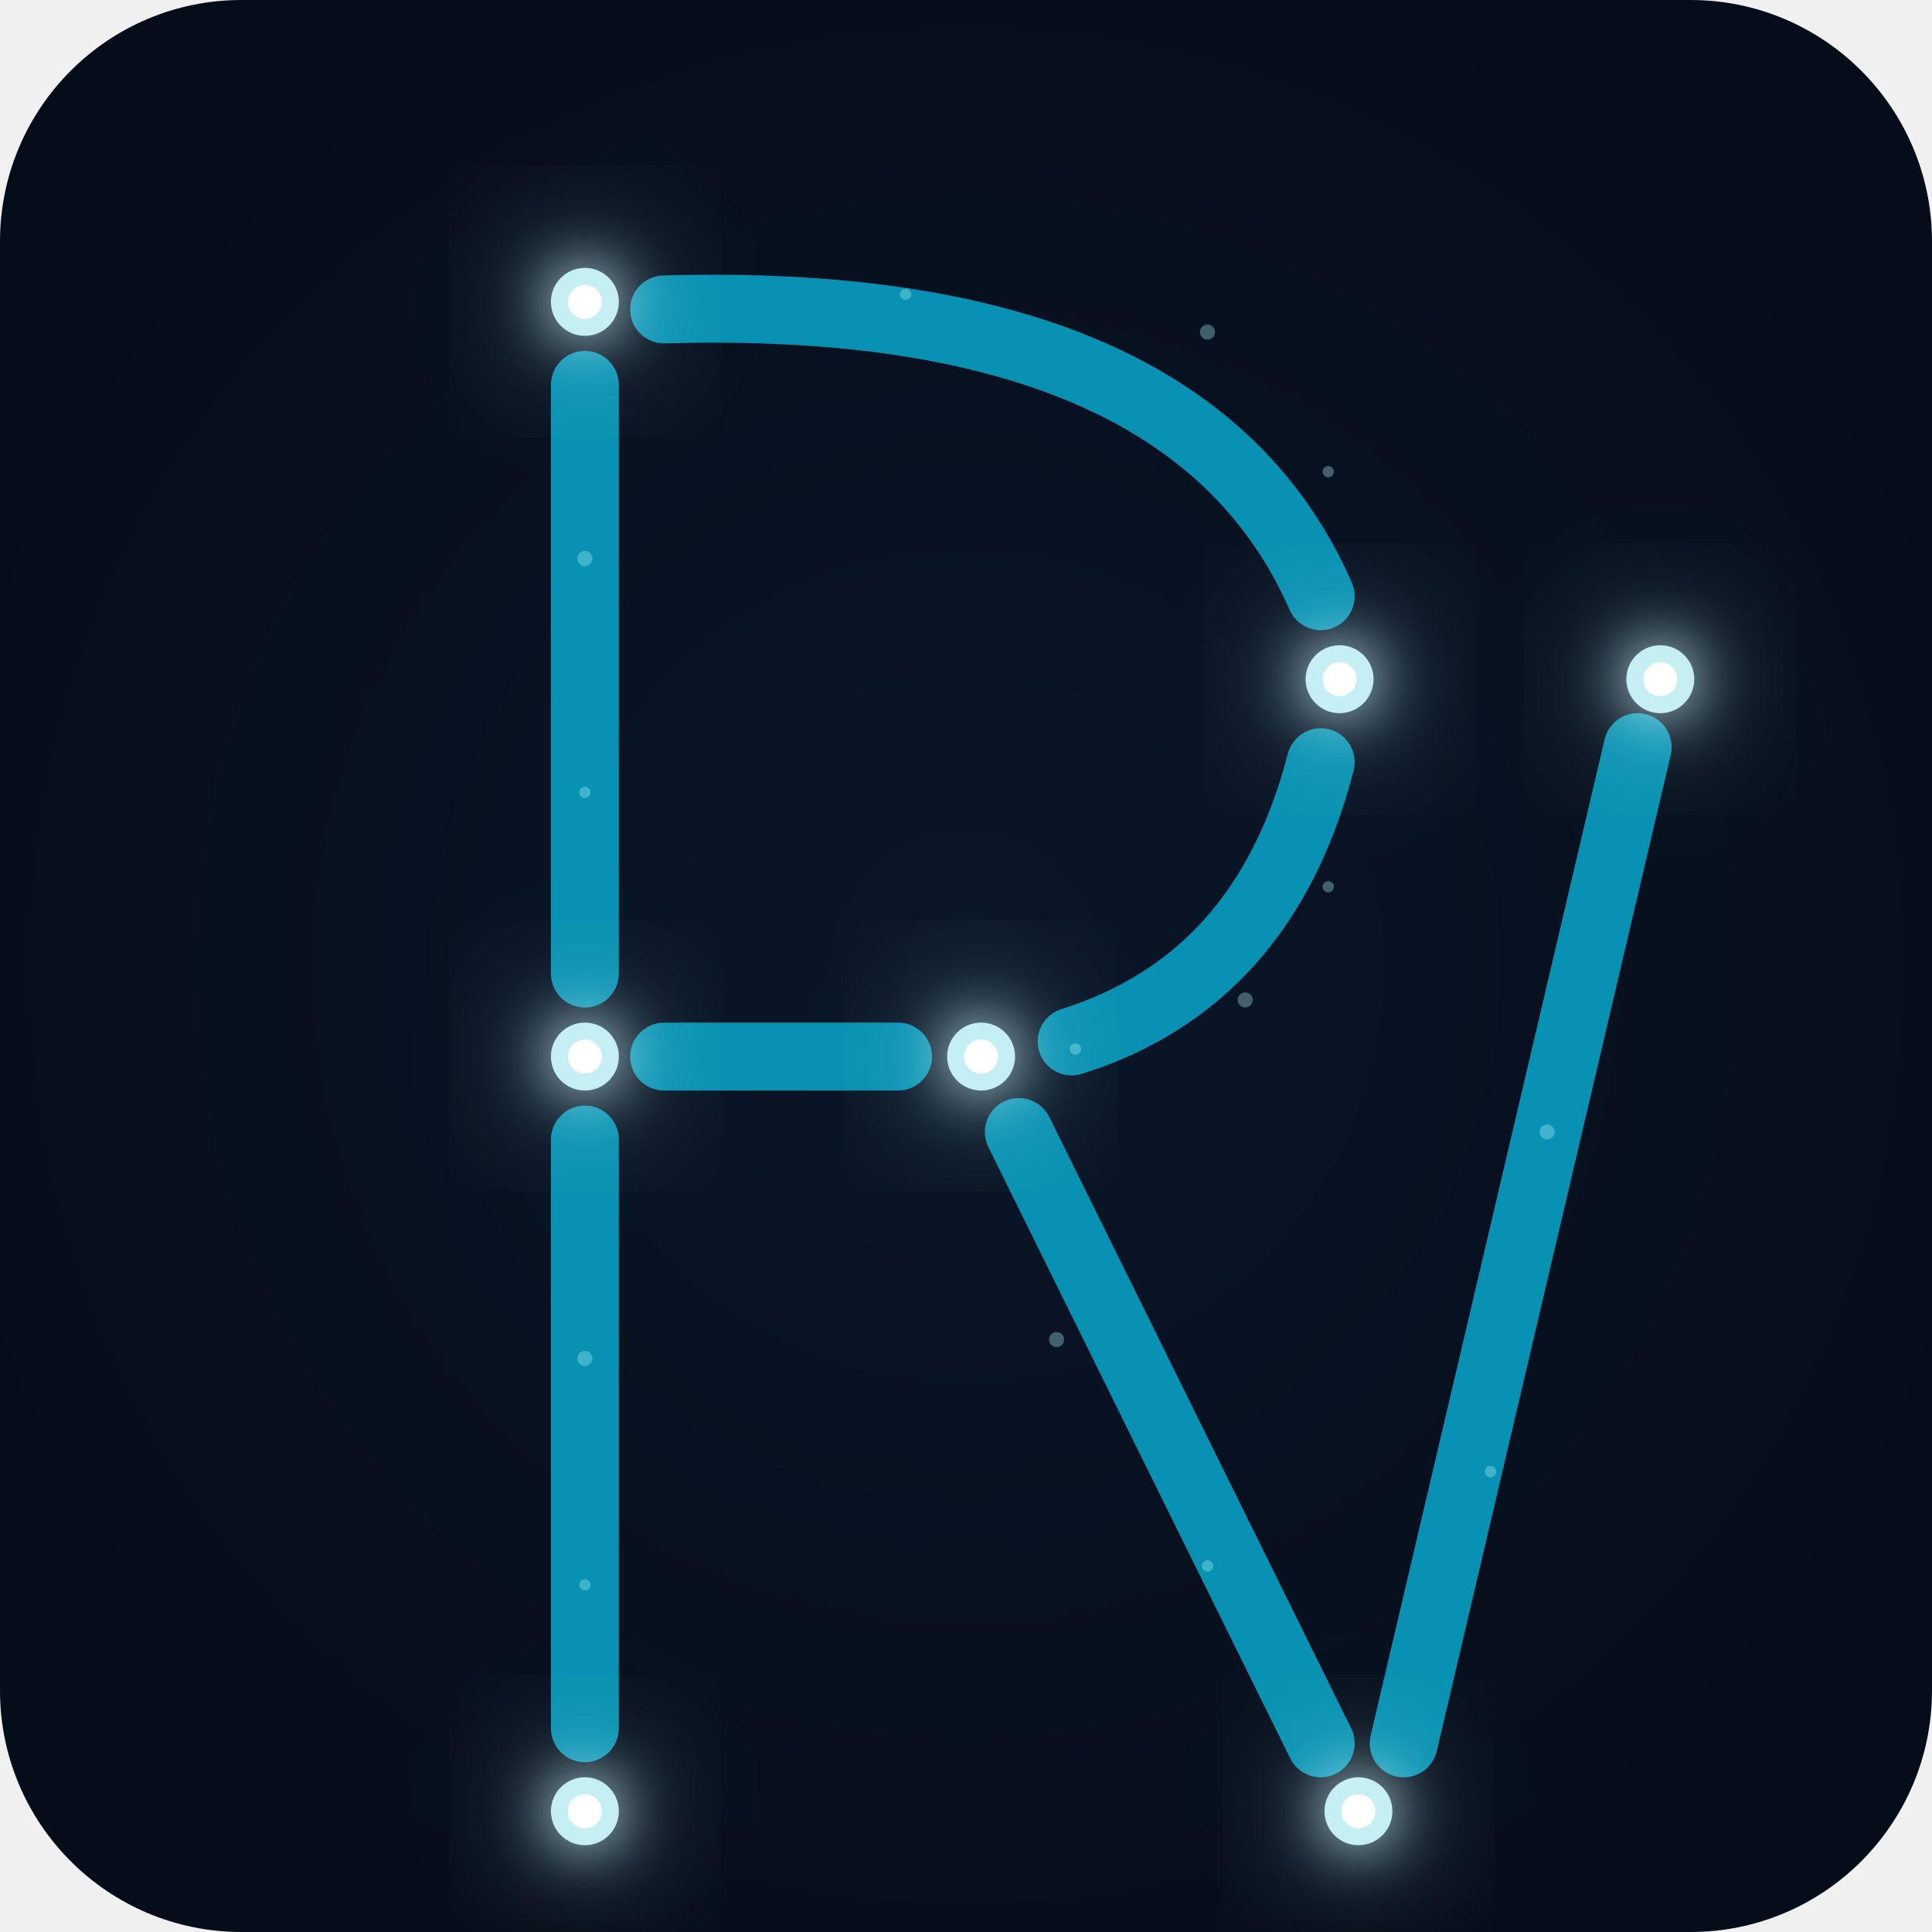
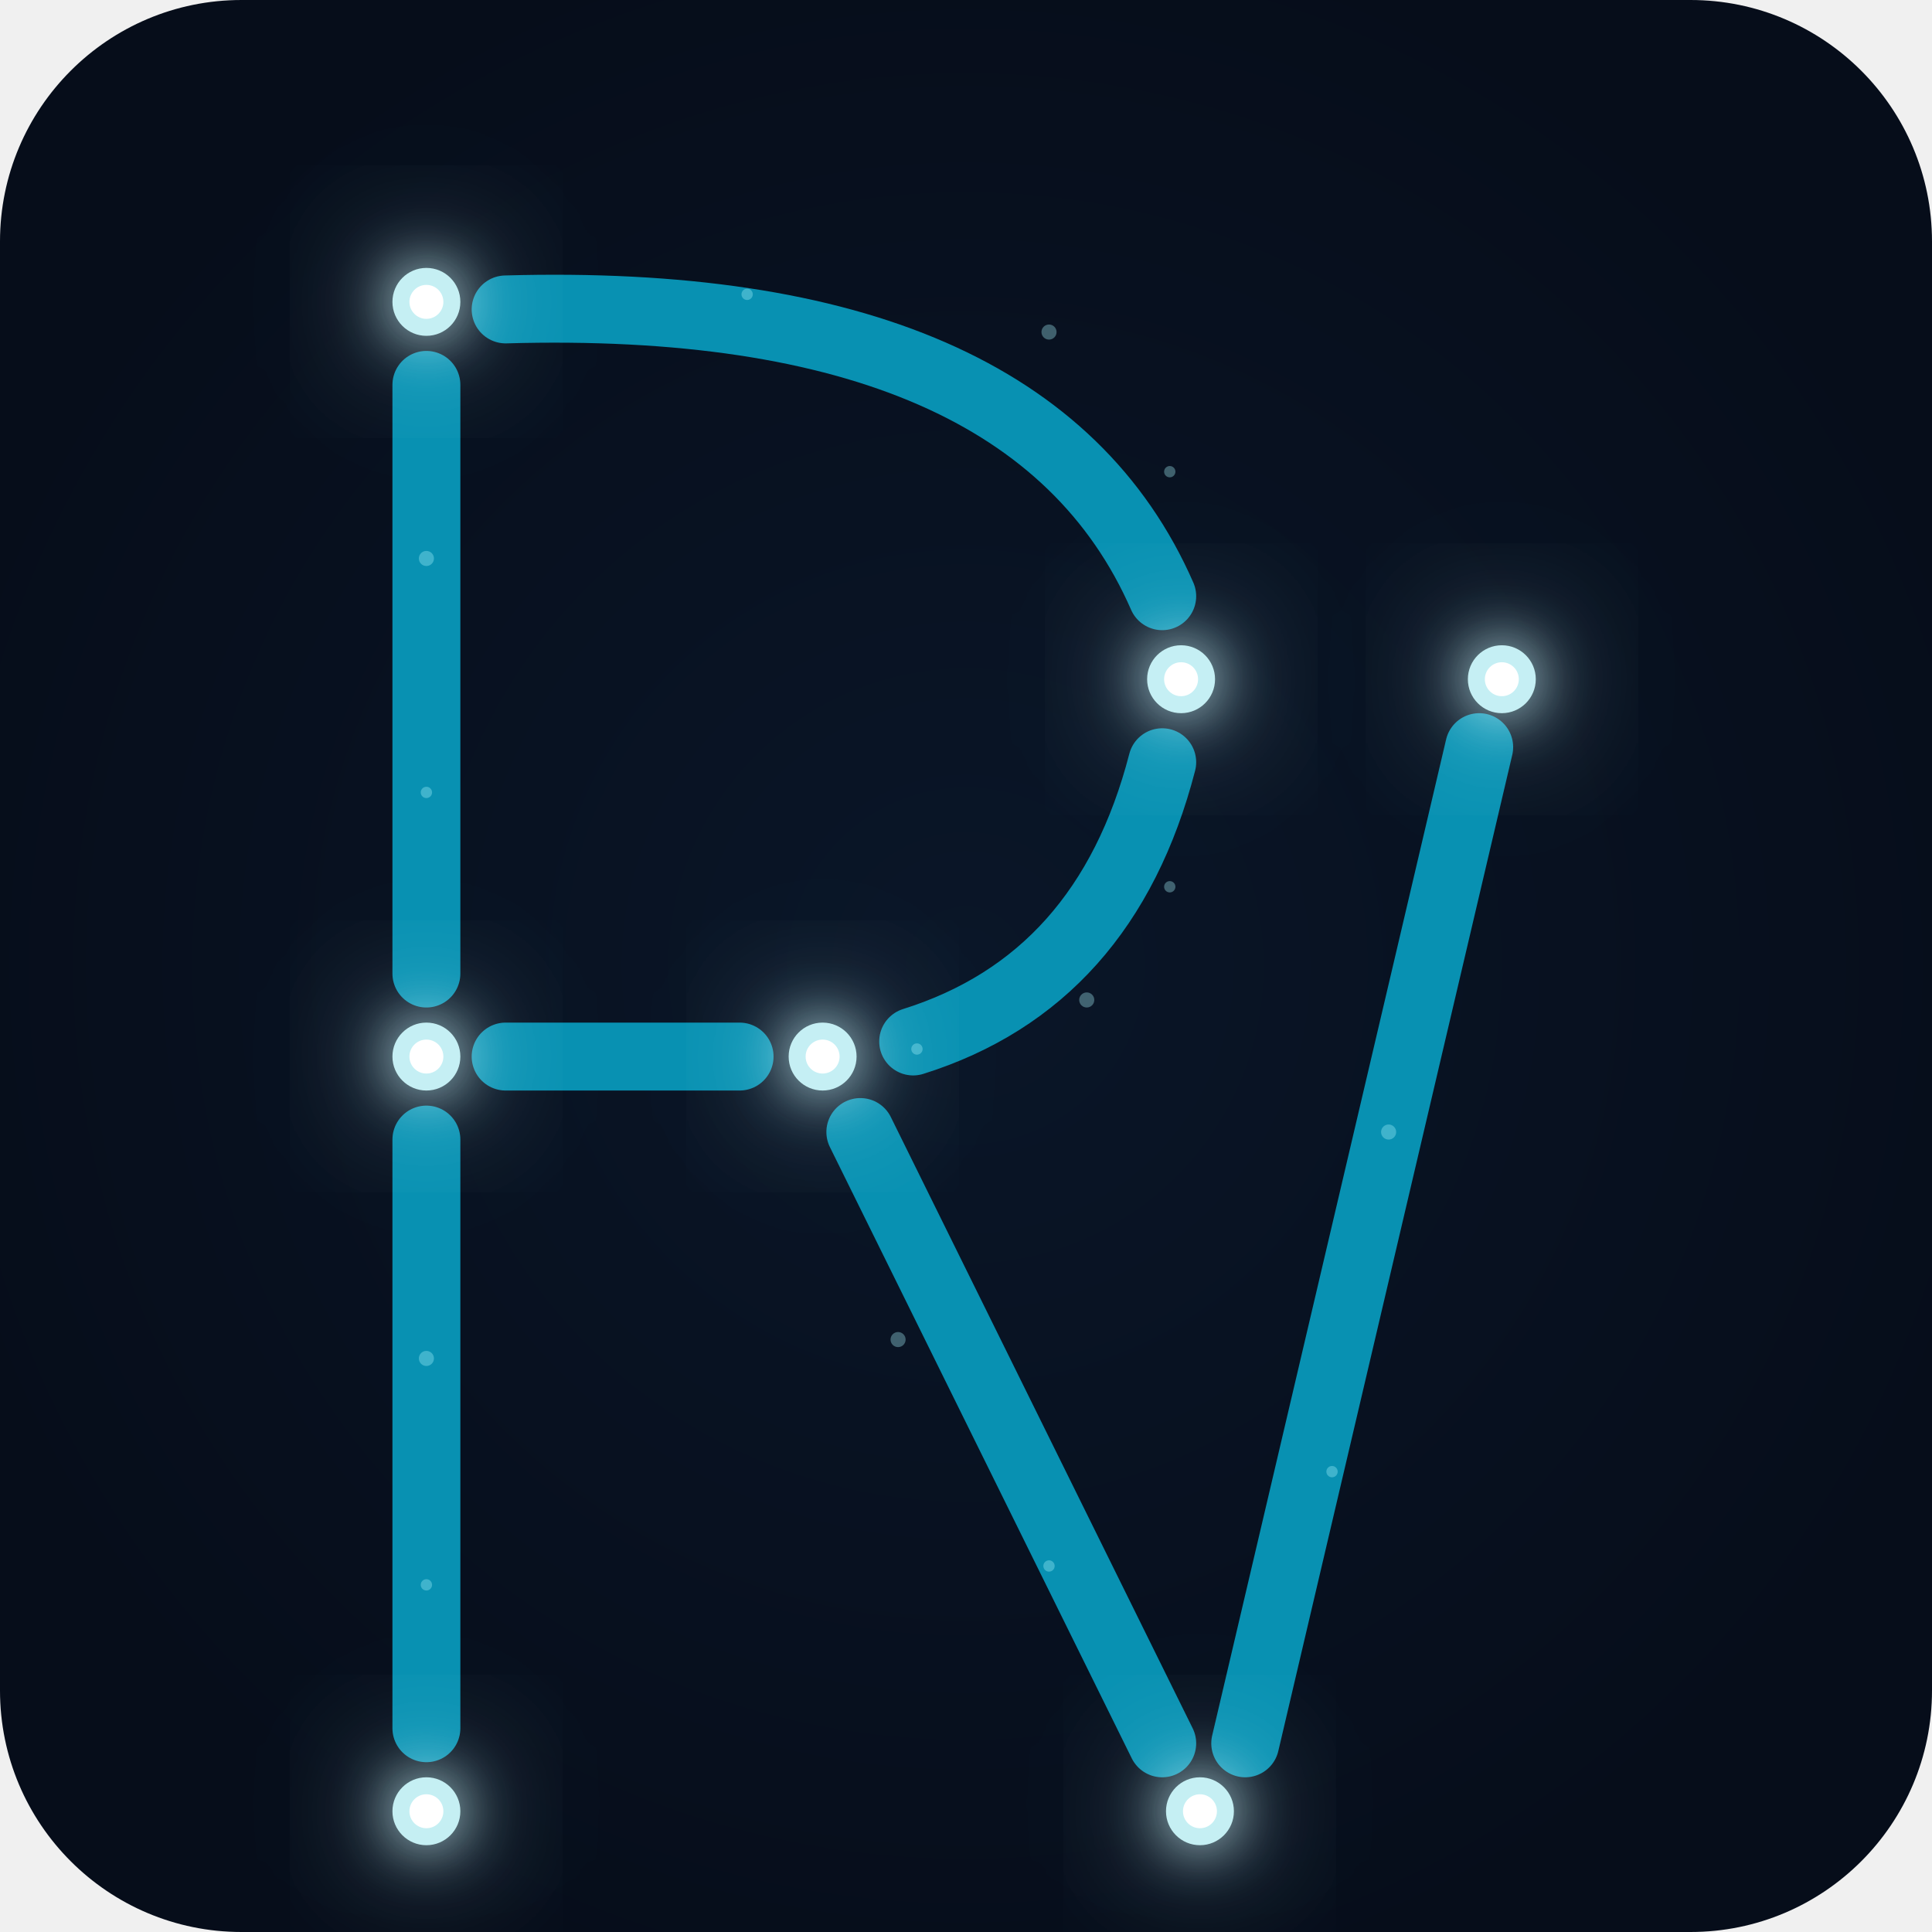
<svg xmlns="http://www.w3.org/2000/svg" viewBox="0 0 512 512" width="512" height="512">
  <defs>
    <radialGradient id="bg" cx="50%" cy="50%" r="55%">
      <stop offset="0%" stop-color="#0a1628" />
      <stop offset="100%" stop-color="#060d1a" />
    </radialGradient>
    <linearGradient id="axon" x1="0" y1="1" x2="1" y2="0">
      <stop offset="0%" stop-color="#0e7490" />
      <stop offset="50%" stop-color="#0891b2" />
      <stop offset="100%" stop-color="#06b6d4" />
    </linearGradient>
-     <linearGradient id="axonV" x1="155" y1="440" x2="155" y2="80" gradientUnits="userSpaceOnUse">
+     <linearGradient id="axonV" x1="113" y1="440" x2="113" y2="80" gradientUnits="userSpaceOnUse">
      <stop offset="0%" stop-color="#0e7490" />
      <stop offset="50%" stop-color="#0891b2" />
      <stop offset="100%" stop-color="#06b6d4" />
    </linearGradient>
    <filter id="nodeGlow" x="-150%" y="-150%" width="400%" height="400%">
      <feGaussianBlur stdDeviation="8" result="blur1" />
      <feGaussianBlur stdDeviation="16" result="blur2" />
      <feMerge>
        <feMergeNode in="blur2" />
        <feMergeNode in="blur1" />
        <feMergeNode in="SourceGraphic" />
      </feMerge>
    </filter>
    <filter id="axonGlow" x="-40%" y="-40%" width="180%" height="180%">
      <feGaussianBlur stdDeviation="4" result="blur" />
      <feMerge>
        <feMergeNode in="blur" />
        <feMergeNode in="SourceGraphic" />
      </feMerge>
    </filter>
    <filter id="pulseGlow" x="-250%" y="-250%" width="600%" height="600%">
      <feGaussianBlur stdDeviation="22" result="blur" />
      <feMerge>
        <feMergeNode in="blur" />
      </feMerge>
    </filter>
  </defs>
  <rect width="512" height="512" rx="64" fill="url(#bg)" />
-   <line x1="155" y1="102" x2="155" y2="258" stroke="#0891b2" stroke-width="18" stroke-linecap="round" />
-   <line x1="155" y1="302" x2="155" y2="458" stroke="#0891b2" stroke-width="18" stroke-linecap="round" />
-   <path d="M 176 82 Q 315 78 350 158" stroke="#0891b2" stroke-width="18" stroke-linecap="round" fill="none" />
-   <path d="M 350 202 Q 335 260 284 276" stroke="#0891b2" stroke-width="18" stroke-linecap="round" fill="none" />
-   <line x1="176" y1="280" x2="238" y2="280" stroke="#0891b2" stroke-width="18" stroke-linecap="round" />
-   <line x1="270" y1="300" x2="350" y2="462" stroke="#0891b2" stroke-width="18" stroke-linecap="round" />
-   <line x1="372" y1="462" x2="434" y2="198" stroke="#0891b2" stroke-width="18" stroke-linecap="round" />
+   <line x1="113" y1="102" x2="113" y2="258" stroke="#0891b2" stroke-width="18" stroke-linecap="round" />
+   <line x1="113" y1="302" x2="113" y2="458" stroke="#0891b2" stroke-width="18" stroke-linecap="round" />
+   <path d="M 134 82 Q 273 78 308 158" stroke="#0891b2" stroke-width="18" stroke-linecap="round" fill="none" />
+   <path d="M 308 202 Q 293 260 242 276" stroke="#0891b2" stroke-width="18" stroke-linecap="round" fill="none" />
+   <line x1="134" y1="280" x2="196" y2="280" stroke="#0891b2" stroke-width="18" stroke-linecap="round" />
+   <line x1="228" y1="300" x2="308" y2="462" stroke="#0891b2" stroke-width="18" stroke-linecap="round" />
+   <line x1="330" y1="462" x2="392" y2="198" stroke="#0891b2" stroke-width="18" stroke-linecap="round" />
  <g opacity="0.35">
-     <circle cx="155" cy="148" r="2" fill="#a5f3fc" />
-     <circle cx="155" cy="210" r="1.5" fill="#a5f3fc" />
-     <circle cx="155" cy="360" r="2" fill="#a5f3fc" />
-     <circle cx="155" cy="420" r="1.5" fill="#a5f3fc" />
-     <circle cx="240" cy="78" r="1.5" fill="#a5f3fc" />
-     <circle cx="320" cy="88" r="2" fill="#a5f3fc" />
-     <circle cx="352" cy="125" r="1.5" fill="#a5f3fc" />
-     <circle cx="352" cy="235" r="1.5" fill="#a5f3fc" />
-     <circle cx="330" cy="265" r="2" fill="#a5f3fc" />
-     <circle cx="285" cy="278" r="1.5" fill="#a5f3fc" />
-     <circle cx="280" cy="355" r="2" fill="#a5f3fc" />
-     <circle cx="320" cy="415" r="1.5" fill="#a5f3fc" />
-     <circle cx="410" cy="300" r="2" fill="#a5f3fc" />
-     <circle cx="395" cy="390" r="1.5" fill="#a5f3fc" />
+     <circle cx="113" cy="148" r="2" fill="#a5f3fc" />
+     <circle cx="113" cy="210" r="1.5" fill="#a5f3fc" />
+     <circle cx="113" cy="360" r="2" fill="#a5f3fc" />
+     <circle cx="113" cy="420" r="1.5" fill="#a5f3fc" />
+     <circle cx="198" cy="78" r="1.5" fill="#a5f3fc" />
+     <circle cx="278" cy="88" r="2" fill="#a5f3fc" />
+     <circle cx="310" cy="125" r="1.5" fill="#a5f3fc" />
+     <circle cx="310" cy="235" r="1.5" fill="#a5f3fc" />
+     <circle cx="288" cy="265" r="2" fill="#a5f3fc" />
+     <circle cx="243" cy="278" r="1.5" fill="#a5f3fc" />
+     <circle cx="238" cy="355" r="2" fill="#a5f3fc" />
+     <circle cx="278" cy="415" r="1.5" fill="#a5f3fc" />
+     <circle cx="368" cy="300" r="2" fill="#a5f3fc" />
+     <circle cx="353" cy="390" r="1.5" fill="#a5f3fc" />
  </g>
-   <circle cx="155" cy="80" r="30" fill="none" stroke="#67e8f9" stroke-width="1.5" opacity="0.12" filter="url(#pulseGlow)" />
-   <circle cx="155" cy="80" r="9" fill="#cffafe" filter="url(#nodeGlow)" opacity="0.95" />
-   <circle cx="155" cy="80" r="4.5" fill="#ffffff" />
-   <circle cx="355" cy="180" r="30" fill="none" stroke="#67e8f9" stroke-width="1.5" opacity="0.12" filter="url(#pulseGlow)" />
-   <circle cx="355" cy="180" r="9" fill="#cffafe" filter="url(#nodeGlow)" opacity="0.95" />
-   <circle cx="355" cy="180" r="4.5" fill="#ffffff" />
-   <circle cx="155" cy="280" r="30" fill="none" stroke="#67e8f9" stroke-width="1.5" opacity="0.12" filter="url(#pulseGlow)" />
-   <circle cx="155" cy="280" r="9" fill="#cffafe" filter="url(#nodeGlow)" opacity="0.95" />
-   <circle cx="155" cy="280" r="4.5" fill="#ffffff" />
-   <circle cx="260" cy="280" r="30" fill="none" stroke="#67e8f9" stroke-width="1.5" opacity="0.12" filter="url(#pulseGlow)" />
-   <circle cx="260" cy="280" r="9" fill="#cffafe" filter="url(#nodeGlow)" opacity="0.95" />
-   <circle cx="260" cy="280" r="4.5" fill="#ffffff" />
-   <circle cx="155" cy="480" r="30" fill="none" stroke="#67e8f9" stroke-width="1.5" opacity="0.12" filter="url(#pulseGlow)" />
-   <circle cx="155" cy="480" r="9" fill="#cffafe" filter="url(#nodeGlow)" opacity="0.95" />
-   <circle cx="155" cy="480" r="4.5" fill="#ffffff" />
-   <circle cx="360" cy="480" r="30" fill="none" stroke="#67e8f9" stroke-width="1.5" opacity="0.12" filter="url(#pulseGlow)" />
-   <circle cx="360" cy="480" r="9" fill="#cffafe" filter="url(#nodeGlow)" opacity="0.95" />
-   <circle cx="360" cy="480" r="4.5" fill="#ffffff" />
-   <circle cx="440" cy="180" r="30" fill="none" stroke="#67e8f9" stroke-width="1.5" opacity="0.12" filter="url(#pulseGlow)" />
-   <circle cx="440" cy="180" r="9" fill="#cffafe" filter="url(#nodeGlow)" opacity="0.95" />
-   <circle cx="440" cy="180" r="4.5" fill="#ffffff" />
+   <circle cx="113" cy="80" r="30" fill="none" stroke="#67e8f9" stroke-width="1.5" opacity="0.12" filter="url(#pulseGlow)" />
+   <circle cx="113" cy="80" r="9" fill="#cffafe" filter="url(#nodeGlow)" opacity="0.95" />
+   <circle cx="113" cy="80" r="4.5" fill="#ffffff" />
+   <circle cx="313" cy="180" r="30" fill="none" stroke="#67e8f9" stroke-width="1.5" opacity="0.12" filter="url(#pulseGlow)" />
+   <circle cx="313" cy="180" r="9" fill="#cffafe" filter="url(#nodeGlow)" opacity="0.95" />
+   <circle cx="313" cy="180" r="4.5" fill="#ffffff" />
+   <circle cx="113" cy="280" r="30" fill="none" stroke="#67e8f9" stroke-width="1.5" opacity="0.12" filter="url(#pulseGlow)" />
+   <circle cx="113" cy="280" r="9" fill="#cffafe" filter="url(#nodeGlow)" opacity="0.95" />
+   <circle cx="113" cy="280" r="4.5" fill="#ffffff" />
+   <circle cx="218" cy="280" r="30" fill="none" stroke="#67e8f9" stroke-width="1.5" opacity="0.12" filter="url(#pulseGlow)" />
+   <circle cx="218" cy="280" r="9" fill="#cffafe" filter="url(#nodeGlow)" opacity="0.95" />
+   <circle cx="218" cy="280" r="4.5" fill="#ffffff" />
+   <circle cx="113" cy="480" r="30" fill="none" stroke="#67e8f9" stroke-width="1.5" opacity="0.12" filter="url(#pulseGlow)" />
+   <circle cx="113" cy="480" r="9" fill="#cffafe" filter="url(#nodeGlow)" opacity="0.95" />
+   <circle cx="113" cy="480" r="4.5" fill="#ffffff" />
+   <circle cx="318" cy="480" r="30" fill="none" stroke="#67e8f9" stroke-width="1.5" opacity="0.12" filter="url(#pulseGlow)" />
+   <circle cx="318" cy="480" r="9" fill="#cffafe" filter="url(#nodeGlow)" opacity="0.95" />
+   <circle cx="318" cy="480" r="4.5" fill="#ffffff" />
+   <circle cx="398" cy="180" r="30" fill="none" stroke="#67e8f9" stroke-width="1.5" opacity="0.12" filter="url(#pulseGlow)" />
+   <circle cx="398" cy="180" r="9" fill="#cffafe" filter="url(#nodeGlow)" opacity="0.95" />
+   <circle cx="398" cy="180" r="4.5" fill="#ffffff" />
</svg>
